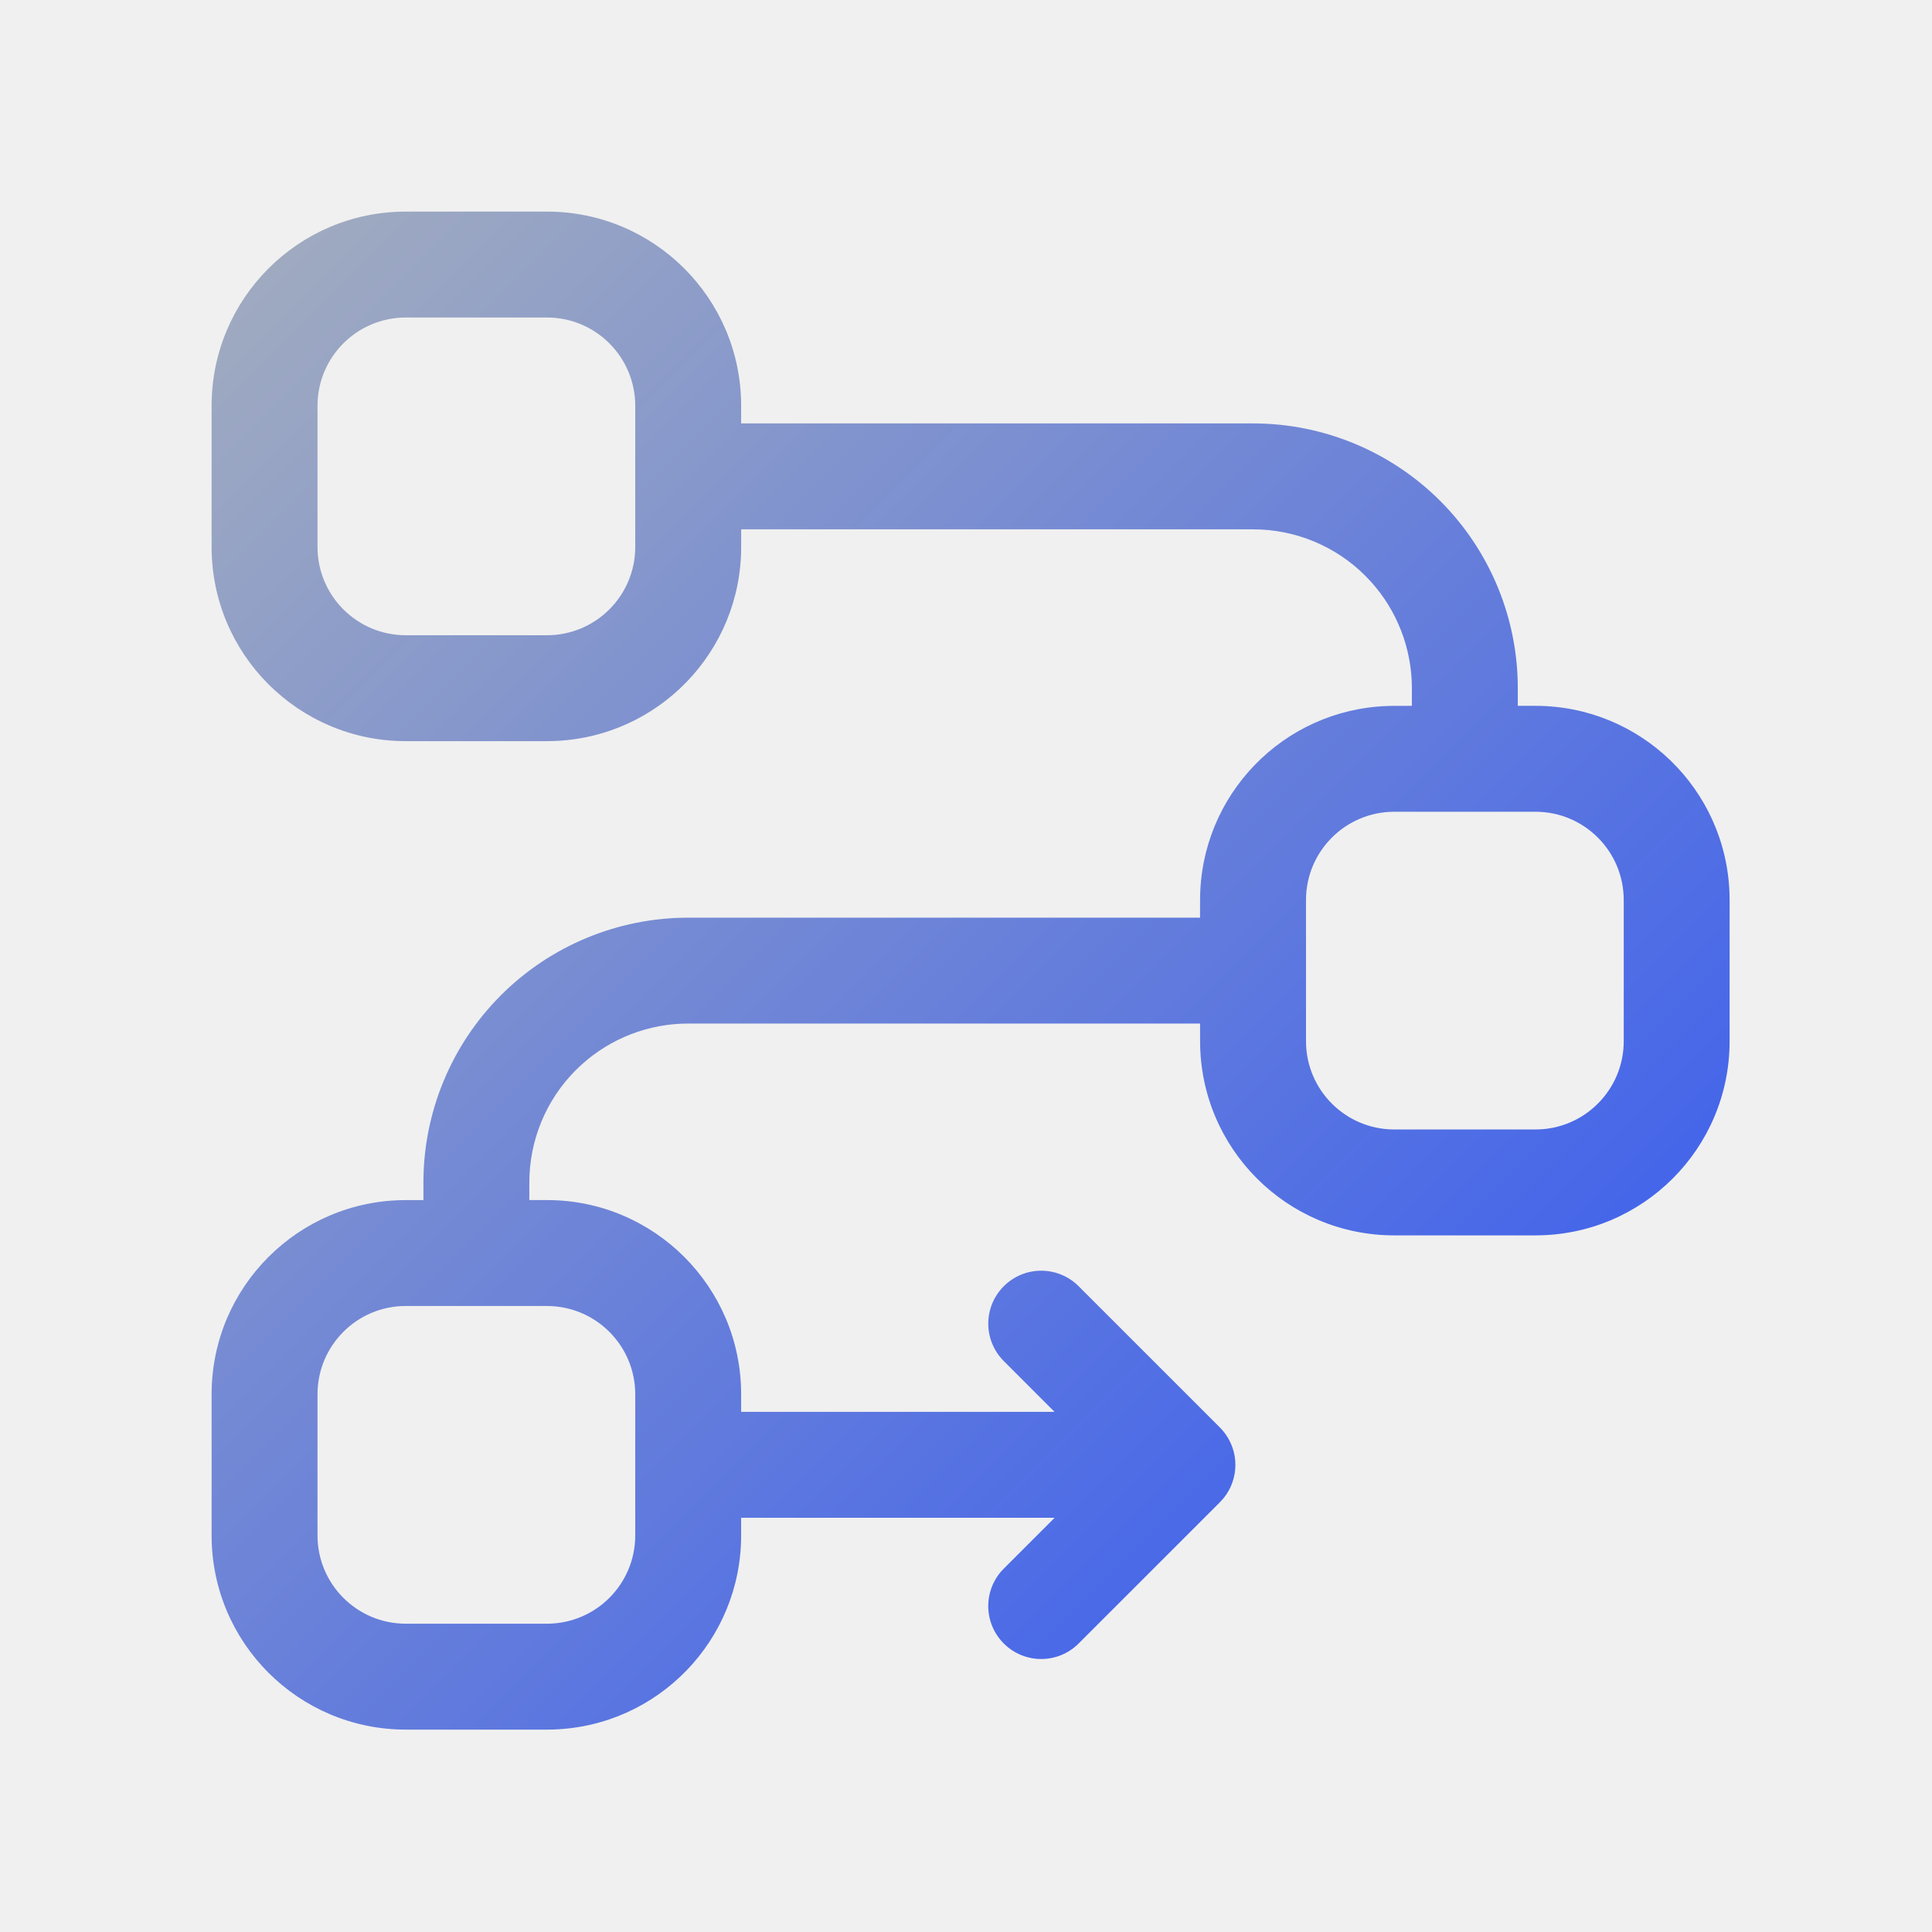
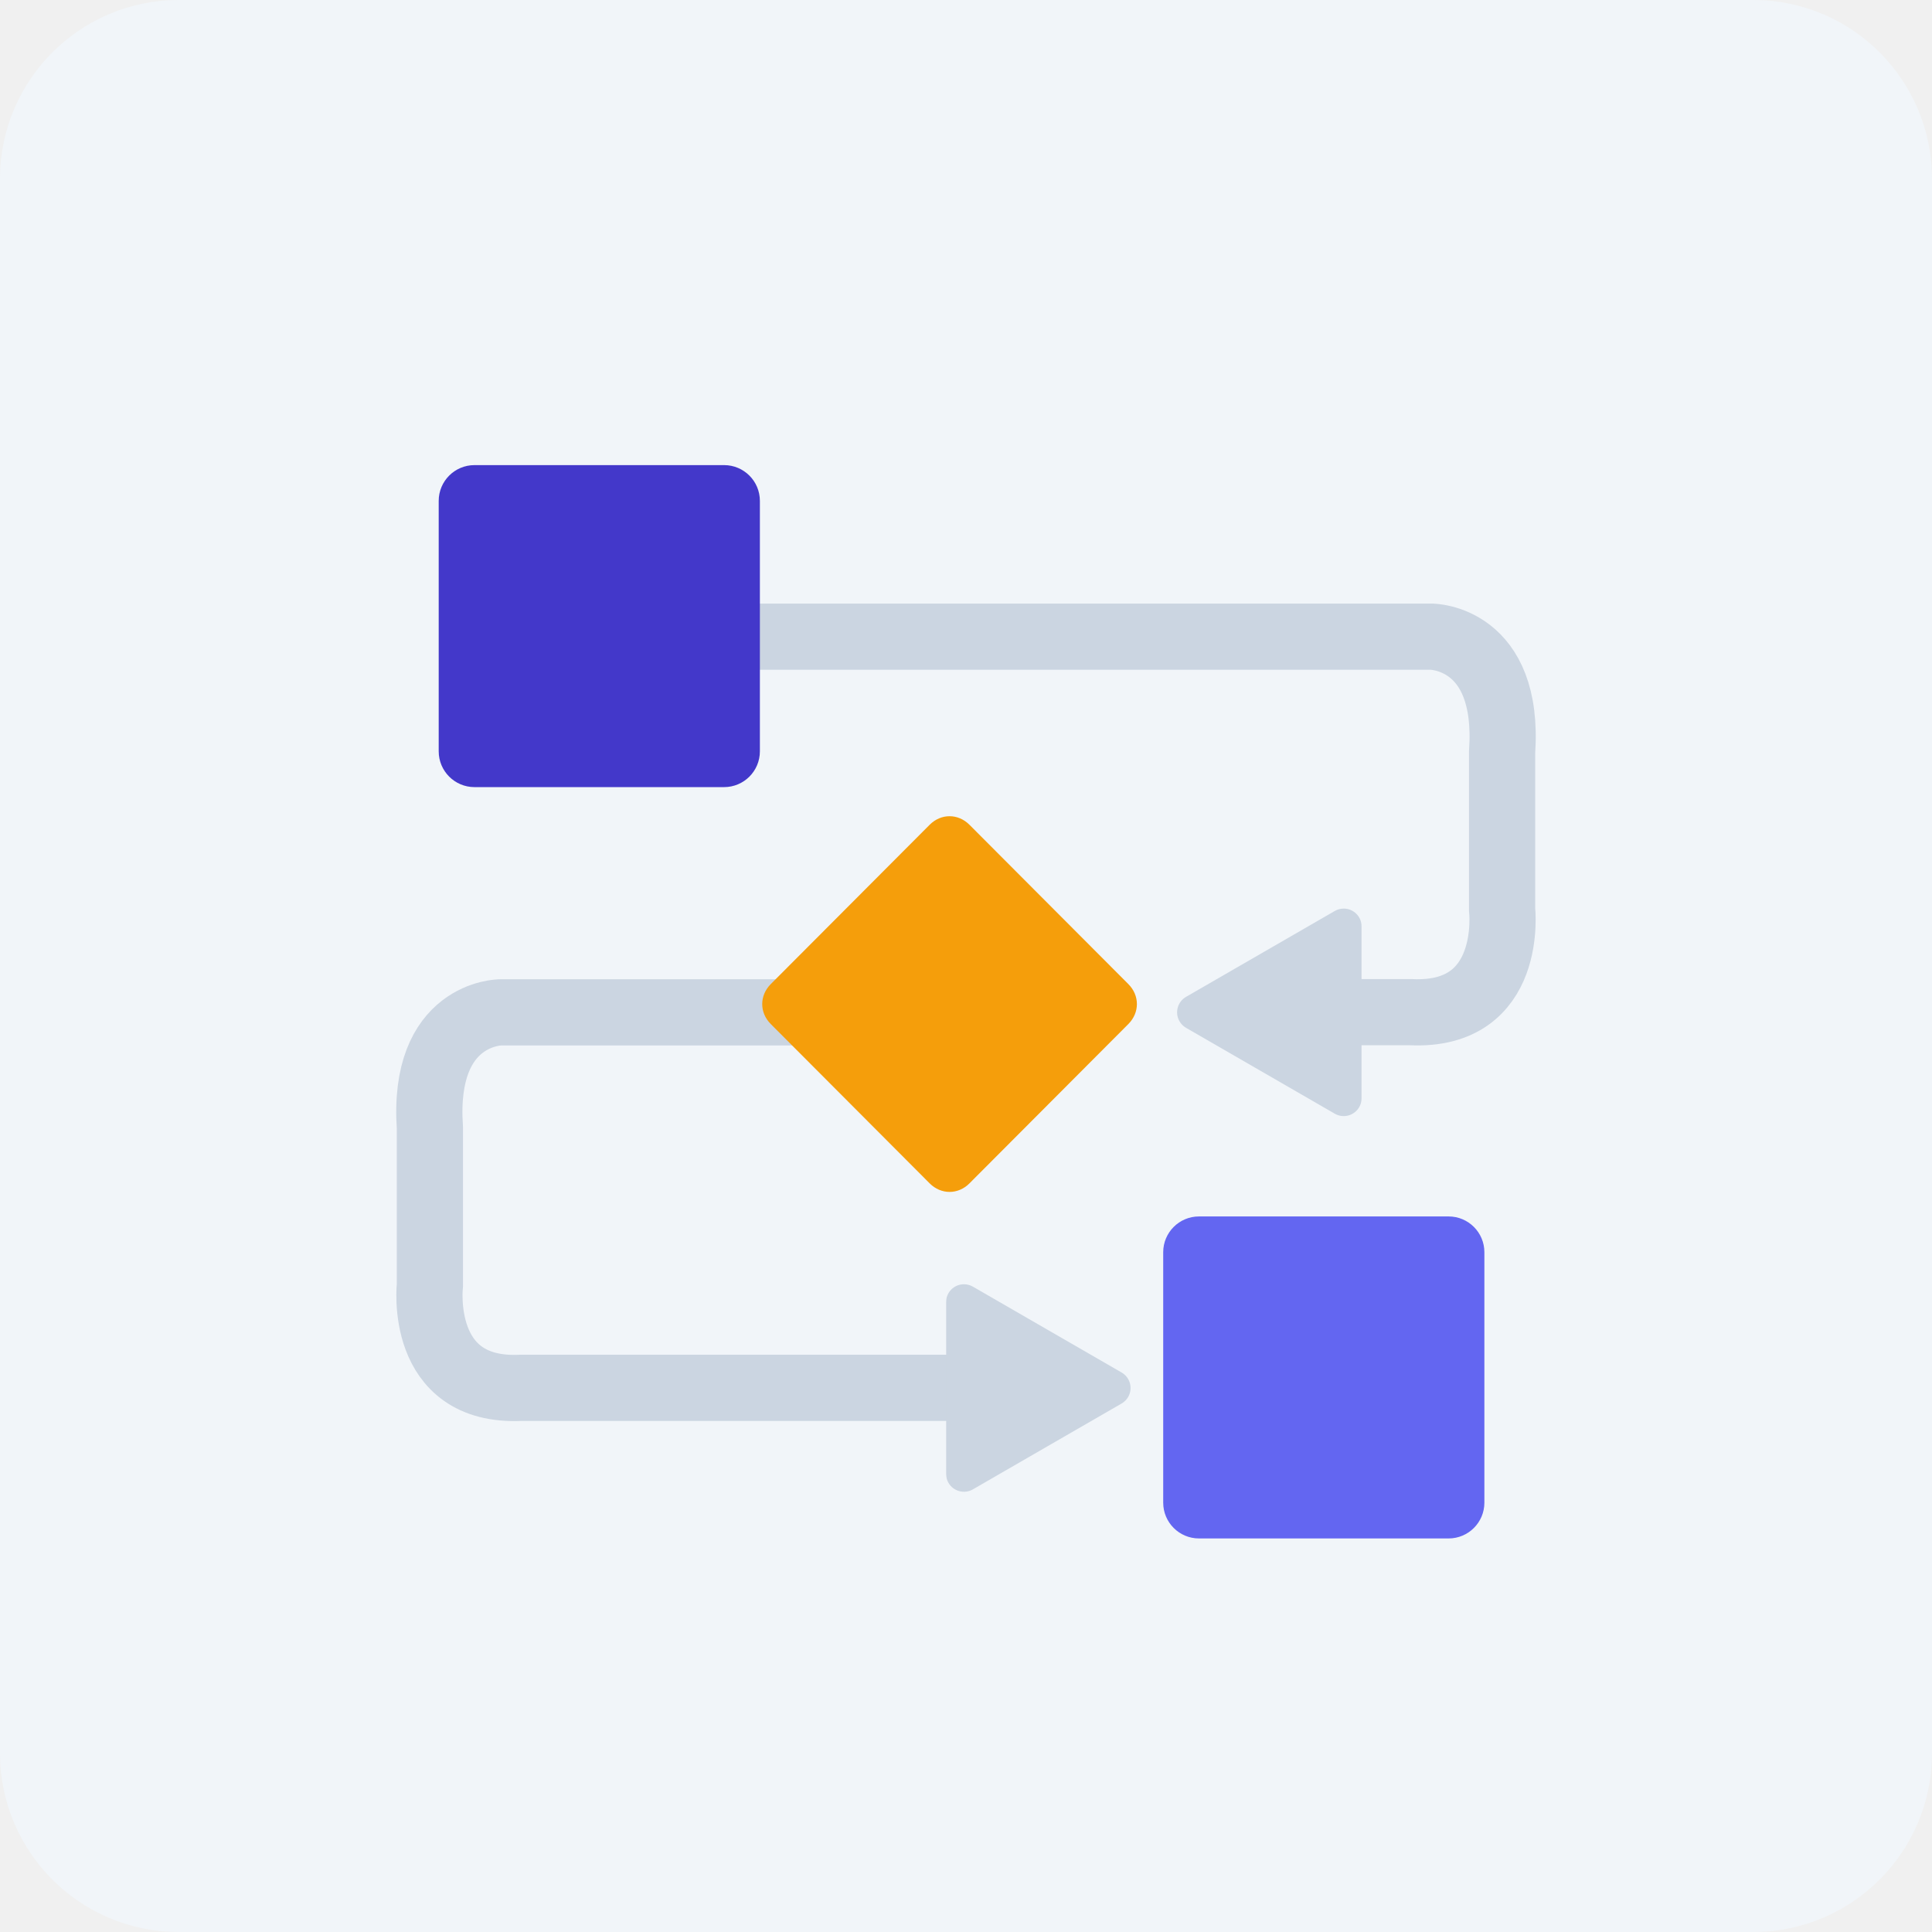
- <svg xmlns="http://www.w3.org/2000/svg" width="70" height="70">
-   <linearGradient id="a" x1="0%" x2="100%" y1="0%" y2="100%">
-     <stop offset="0" stop-color="#a4aebe" />
-     <stop offset="1" stop-color="#2d53f5" />
-   </linearGradient>
-   <path fill="url(#a)" fill-rule="evenodd" d="M12.151 0a7.034 7.034 0 0 1 7.035 7.035v.639h18.547a9.598 9.598 0 0 1 6.784 2.81 9.598 9.598 0 0 1 2.809 6.783l-.001.639.64.001a7.034 7.034 0 0 1 7.031 6.798l.004.237v5.116a7.034 7.034 0 0 1-7.035 7.035H42.85a7.034 7.034 0 0 1-7.035-7.035l-.001-.64H17.267a5.754 5.754 0 0 0-3.863 1.49l-.207.196a5.754 5.754 0 0 0-1.685 4.07l-.001.639.64.001a7.034 7.034 0 0 1 7.035 7.035v.639h11.356l-1.84-1.841a1.916 1.916 0 0 1 0-2.712 1.916 1.916 0 0 1 2.712 0l5.116 5.116a1.927 1.927 0 0 1 .497.858l.009.034c.01.042.02.084.027.127l.007.042c.006.037.01.074.014.112l.004.05c.003.04.005.08.005.12v.037c0 .041-.002.083-.006.125l-.003.035a1.492 1.492 0 0 1-.016.13l-.007.031a1.54 1.54 0 0 1-.027.129l-.01.035c-.01.036-.02.073-.033.11l-.021.057-.023.058-.022.052a1.9 1.9 0 0 1-.014.029l.036-.08a1.918 1.918 0 0 1-.09.188l-.029.049a1.61 1.61 0 0 1-.057.093c-.01.012-.018.024-.027.037a1.619 1.619 0 0 1-.214.254l.115-.123a2.173 2.173 0 0 1-.13.14l-5.101 5.1a1.917 1.917 0 0 1-2.712 0 1.916 1.916 0 0 1 0-2.713l1.842-1.842H19.186v.64a7.034 7.034 0 0 1-6.798 7.031l-.237.004H7.035A7.034 7.034 0 0 1 0 47.965V42.85a7.034 7.034 0 0 1 7.035-7.035l.639-.001v-.639a9.598 9.598 0 0 1 2.81-6.784 9.598 9.598 0 0 1 6.783-2.809h18.546l.001-.64a7.034 7.034 0 0 1 6.798-7.03l.237-.004.639-.001v-.639A5.754 5.754 0 0 0 42 13.404l-.196-.207a5.754 5.754 0 0 0-4.07-1.685l-18.547-.001v.64a7.034 7.034 0 0 1-6.798 7.031l-.237.004H7.035A7.034 7.034 0 0 1 0 12.151V7.035A7.034 7.034 0 0 1 7.035 0zm0 39.651H7.035a3.199 3.199 0 0 0-3.198 3.198v5.116a3.199 3.199 0 0 0 3.198 3.198h5.116a3.199 3.199 0 0 0 3.198-3.198V42.85a3.199 3.199 0 0 0-3.198-3.198zm35.814-17.907H42.85a3.199 3.199 0 0 0-3.198 3.198v5.116a3.199 3.199 0 0 0 3.198 3.198h5.116a3.199 3.199 0 0 0 3.198-3.198v-5.116a3.199 3.199 0 0 0-3.198-3.198zM12.151 3.837H7.035a3.199 3.199 0 0 0-3.198 3.198v5.116a3.199 3.199 0 0 0 3.198 3.198h5.116a3.199 3.199 0 0 0 3.198-3.198V7.035a3.199 3.199 0 0 0-3.198-3.198z" transform="translate(7.667 7.667)" />
+ <svg xmlns="http://www.w3.org/2000/svg" height="54" viewBox="0 0 54 54" width="54">
+   <mask id="a" fill="#fff">
+     <path d="m0 0h5.657v6.532h-5.657z" fill="#fff" fill-rule="evenodd" />
+   </mask>
+   <mask id="b" fill="#fff">
+     <path d="m0 0h5.657v6.532h-5.657z" fill="#fff" fill-rule="evenodd" />
+   </mask>
+   <g fill="none" fill-rule="evenodd">
+     <rect fill="#f1f5f9" height="54" rx="5" width="54" />
+     <g transform="translate(12 13)">
+       <path d="m21.512 21h6.977c.552 0 1 .448 1 1v7c0 .552-.448 1-1 1h-6.977c-.552 0-1-.448-1-1v-7c0-.552.448-1 1-1z" fill="#6366f1" fill-rule="nonzero" />
+       <g transform="translate(9 4.7954)">
+         <path d="m0 0h19.008s2.2 0 1.976 3.233v4.386s.346 3.012-2.544 2.876h-1.953" stroke="#cbd5e1" stroke-width="1.85" />
+         <path d="m5.657 3.266v-2.4c0-.276-.224-.5-.5-.5-.088 0-.174.023-.25.067l-2.078 1.2c-0.0 0-0.0 0-0.0 0l-2.079 1.2c-.239.138-.321.444-.183.683.044.076.107.139.183.183l2.079 1.2c0.0 0.0 0.0 0.0 0.0 0l2.078 1.2c.239.138.545.056.683-.183.044-.076.067-.162.067-.25z" fill="#cbd5e1" mask="url(#a)" transform="translate(11.4003 7.2338)" />
+       </g>
+       <g transform="matrix(-1 0 0 1 20.0998 15.2954)">
+         <path d="m2.1 0h16.008s2.2 0 1.976 3.233v4.386s.346 3.012-2.544 2.876h-12.453" stroke="#cbd5e1" stroke-width="1.85" />
+         <path d="m5.657 3.266v-2.4c0-.276-.224-.5-.5-.5-.088 0-.174.023-.25.067l-2.078 1.2c-0.0 0-0.0 0-0.0 0l-2.079 1.2c-.239.138-.321.444-.183.683.044.076.107.139.183.183l2.079 1.2c0.0 0.0 0.0 0.0 0.0 0l2.078 1.2c.239.138.545.056.683-.183.044-.076.067-.162.067-.25z" fill="#cbd5e1" mask="url(#b)" transform="translate(0 7.2338)" />
+       </g>
+       <g fill-rule="nonzero">
+         <path d="m1.262 0h6.977c.552 0 1 .448 1 1v7c0 .552-.448 1-1 1h-6.977c-.552 0-1-.448-1-1v-7c0-.552.448-1 1-1z" fill="#4338ca" />
+         <path d="m13.985 20.076-4.443-4.455c-.317-.318-.317-.795 0-1.114l4.443-4.455c.317-.318.793-.318 1.111 0l4.443 4.455c.317.318.317.795 0 1.114l-4.443 4.455c-.317.318-.793.318-1.111 0z" fill="#f59e0b" />
+       </g>
+     </g>
+   </g>
</svg>
